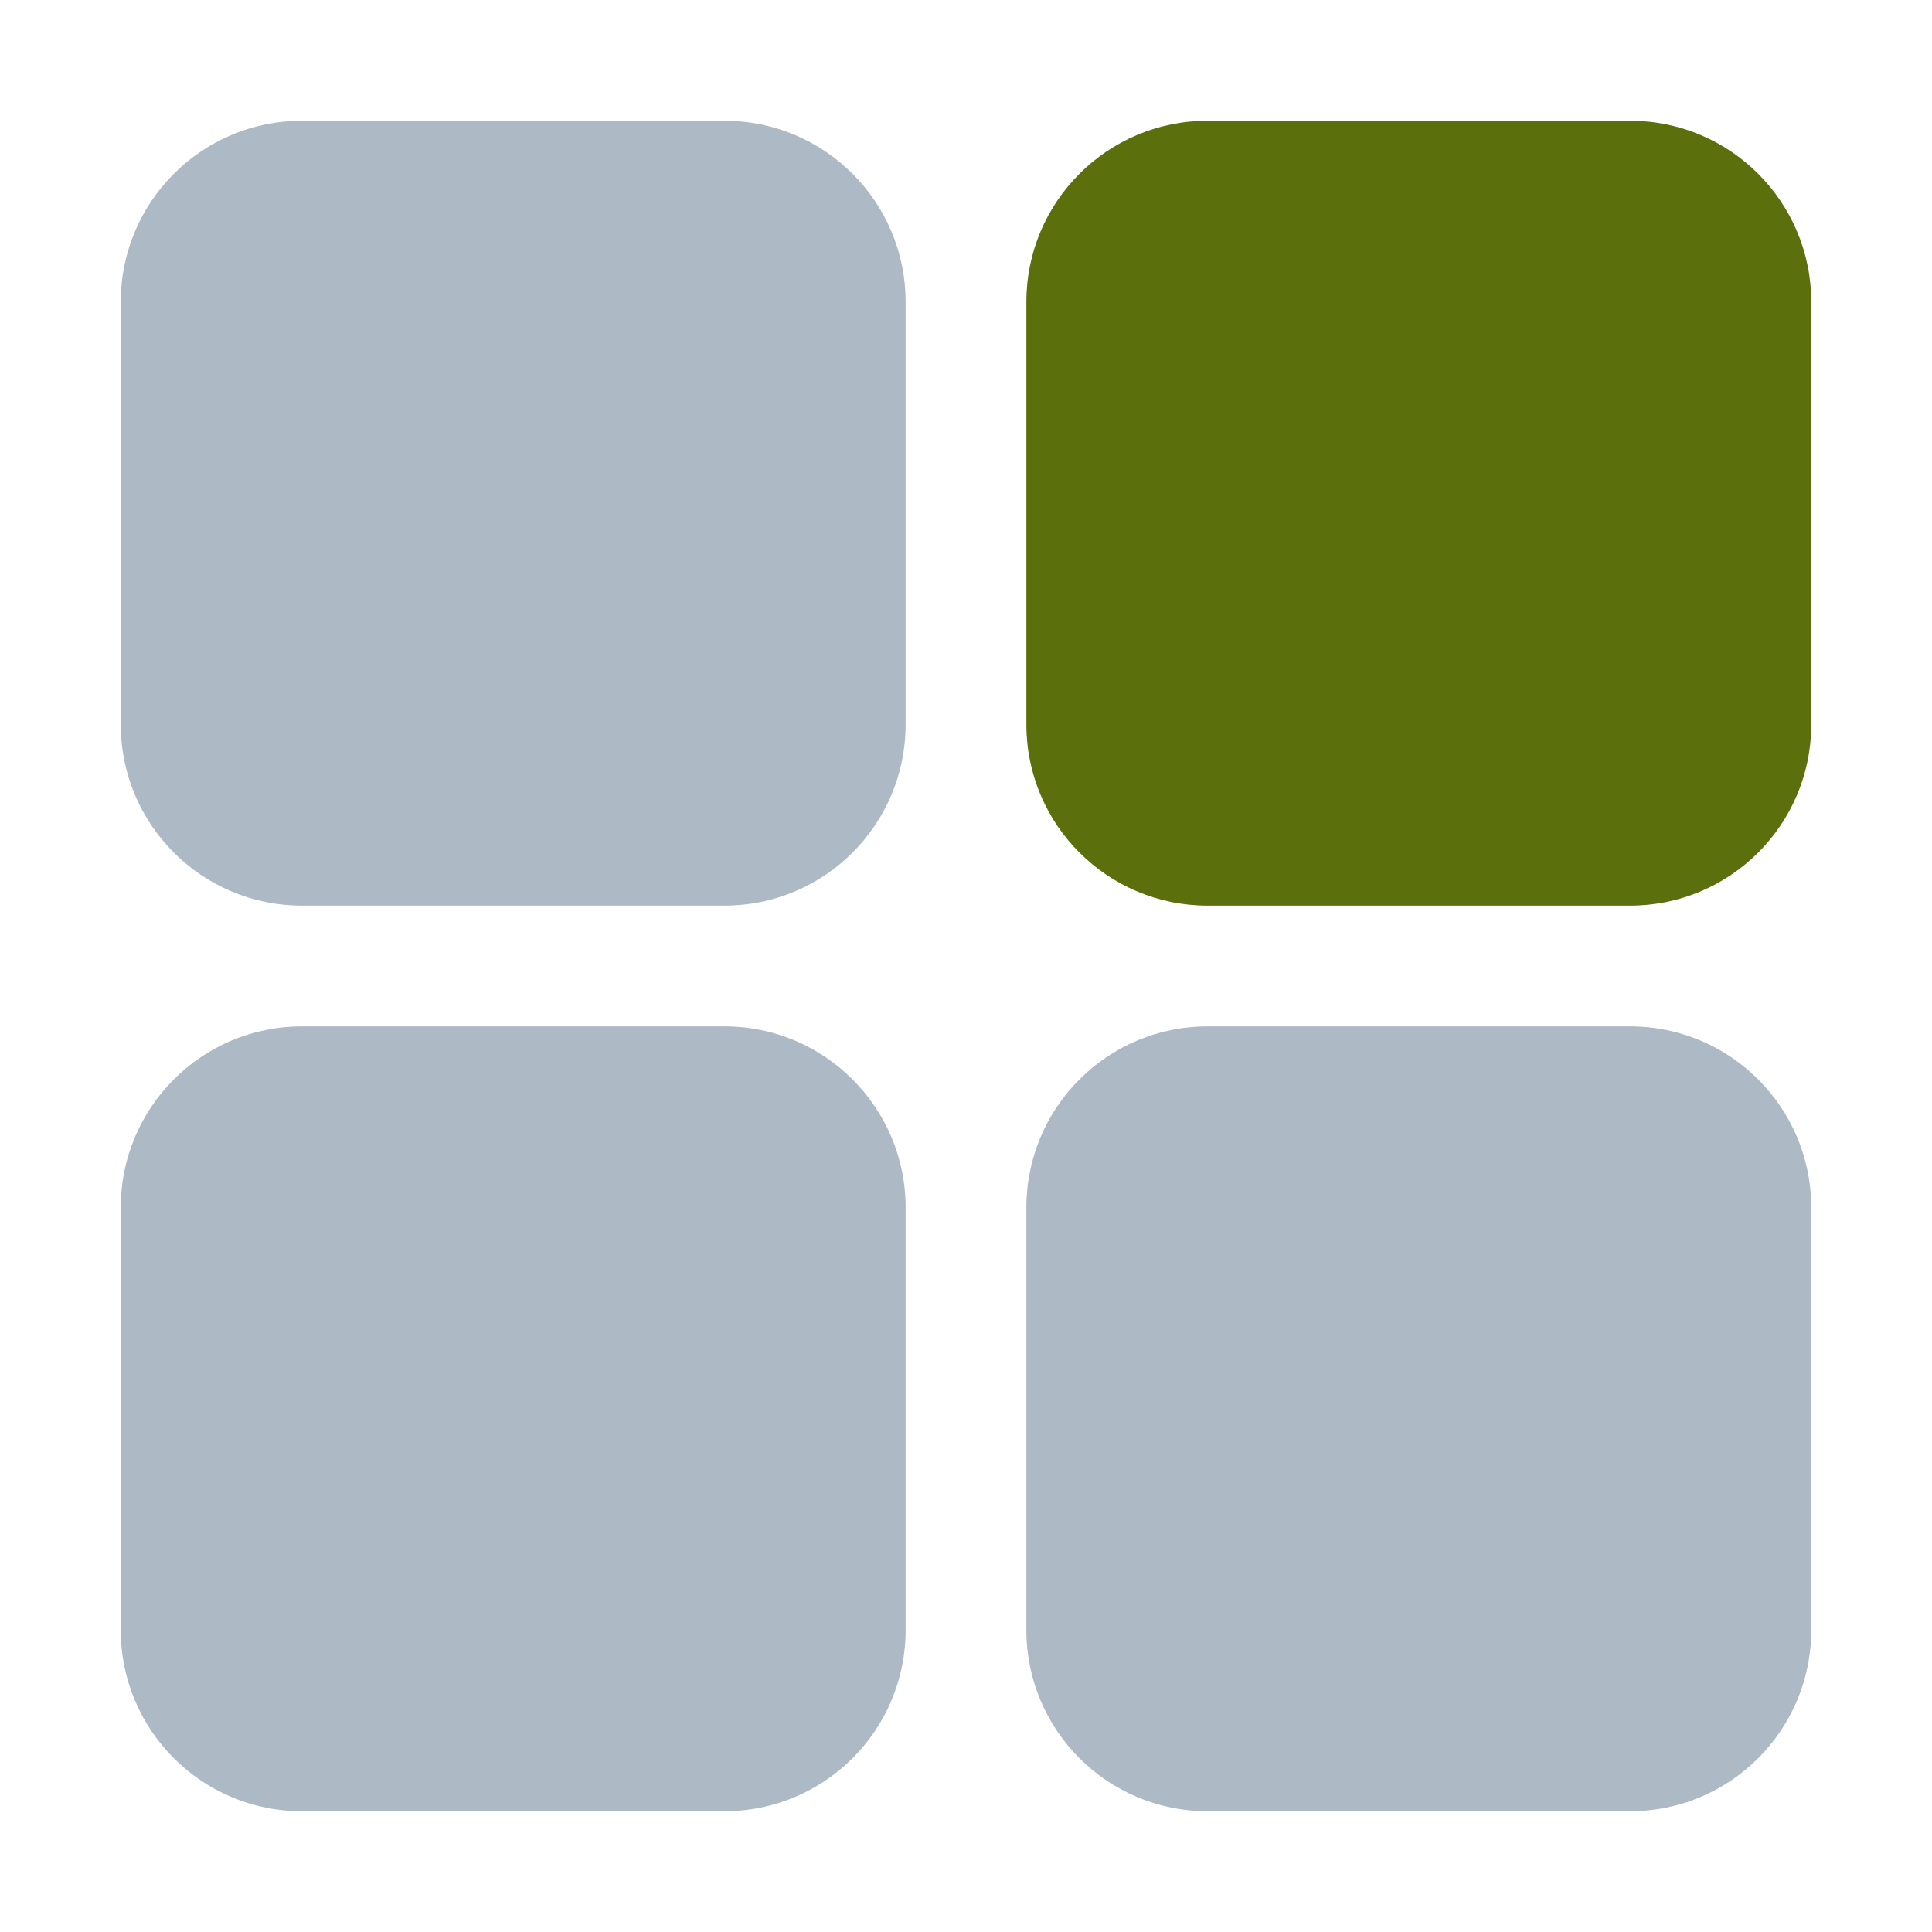
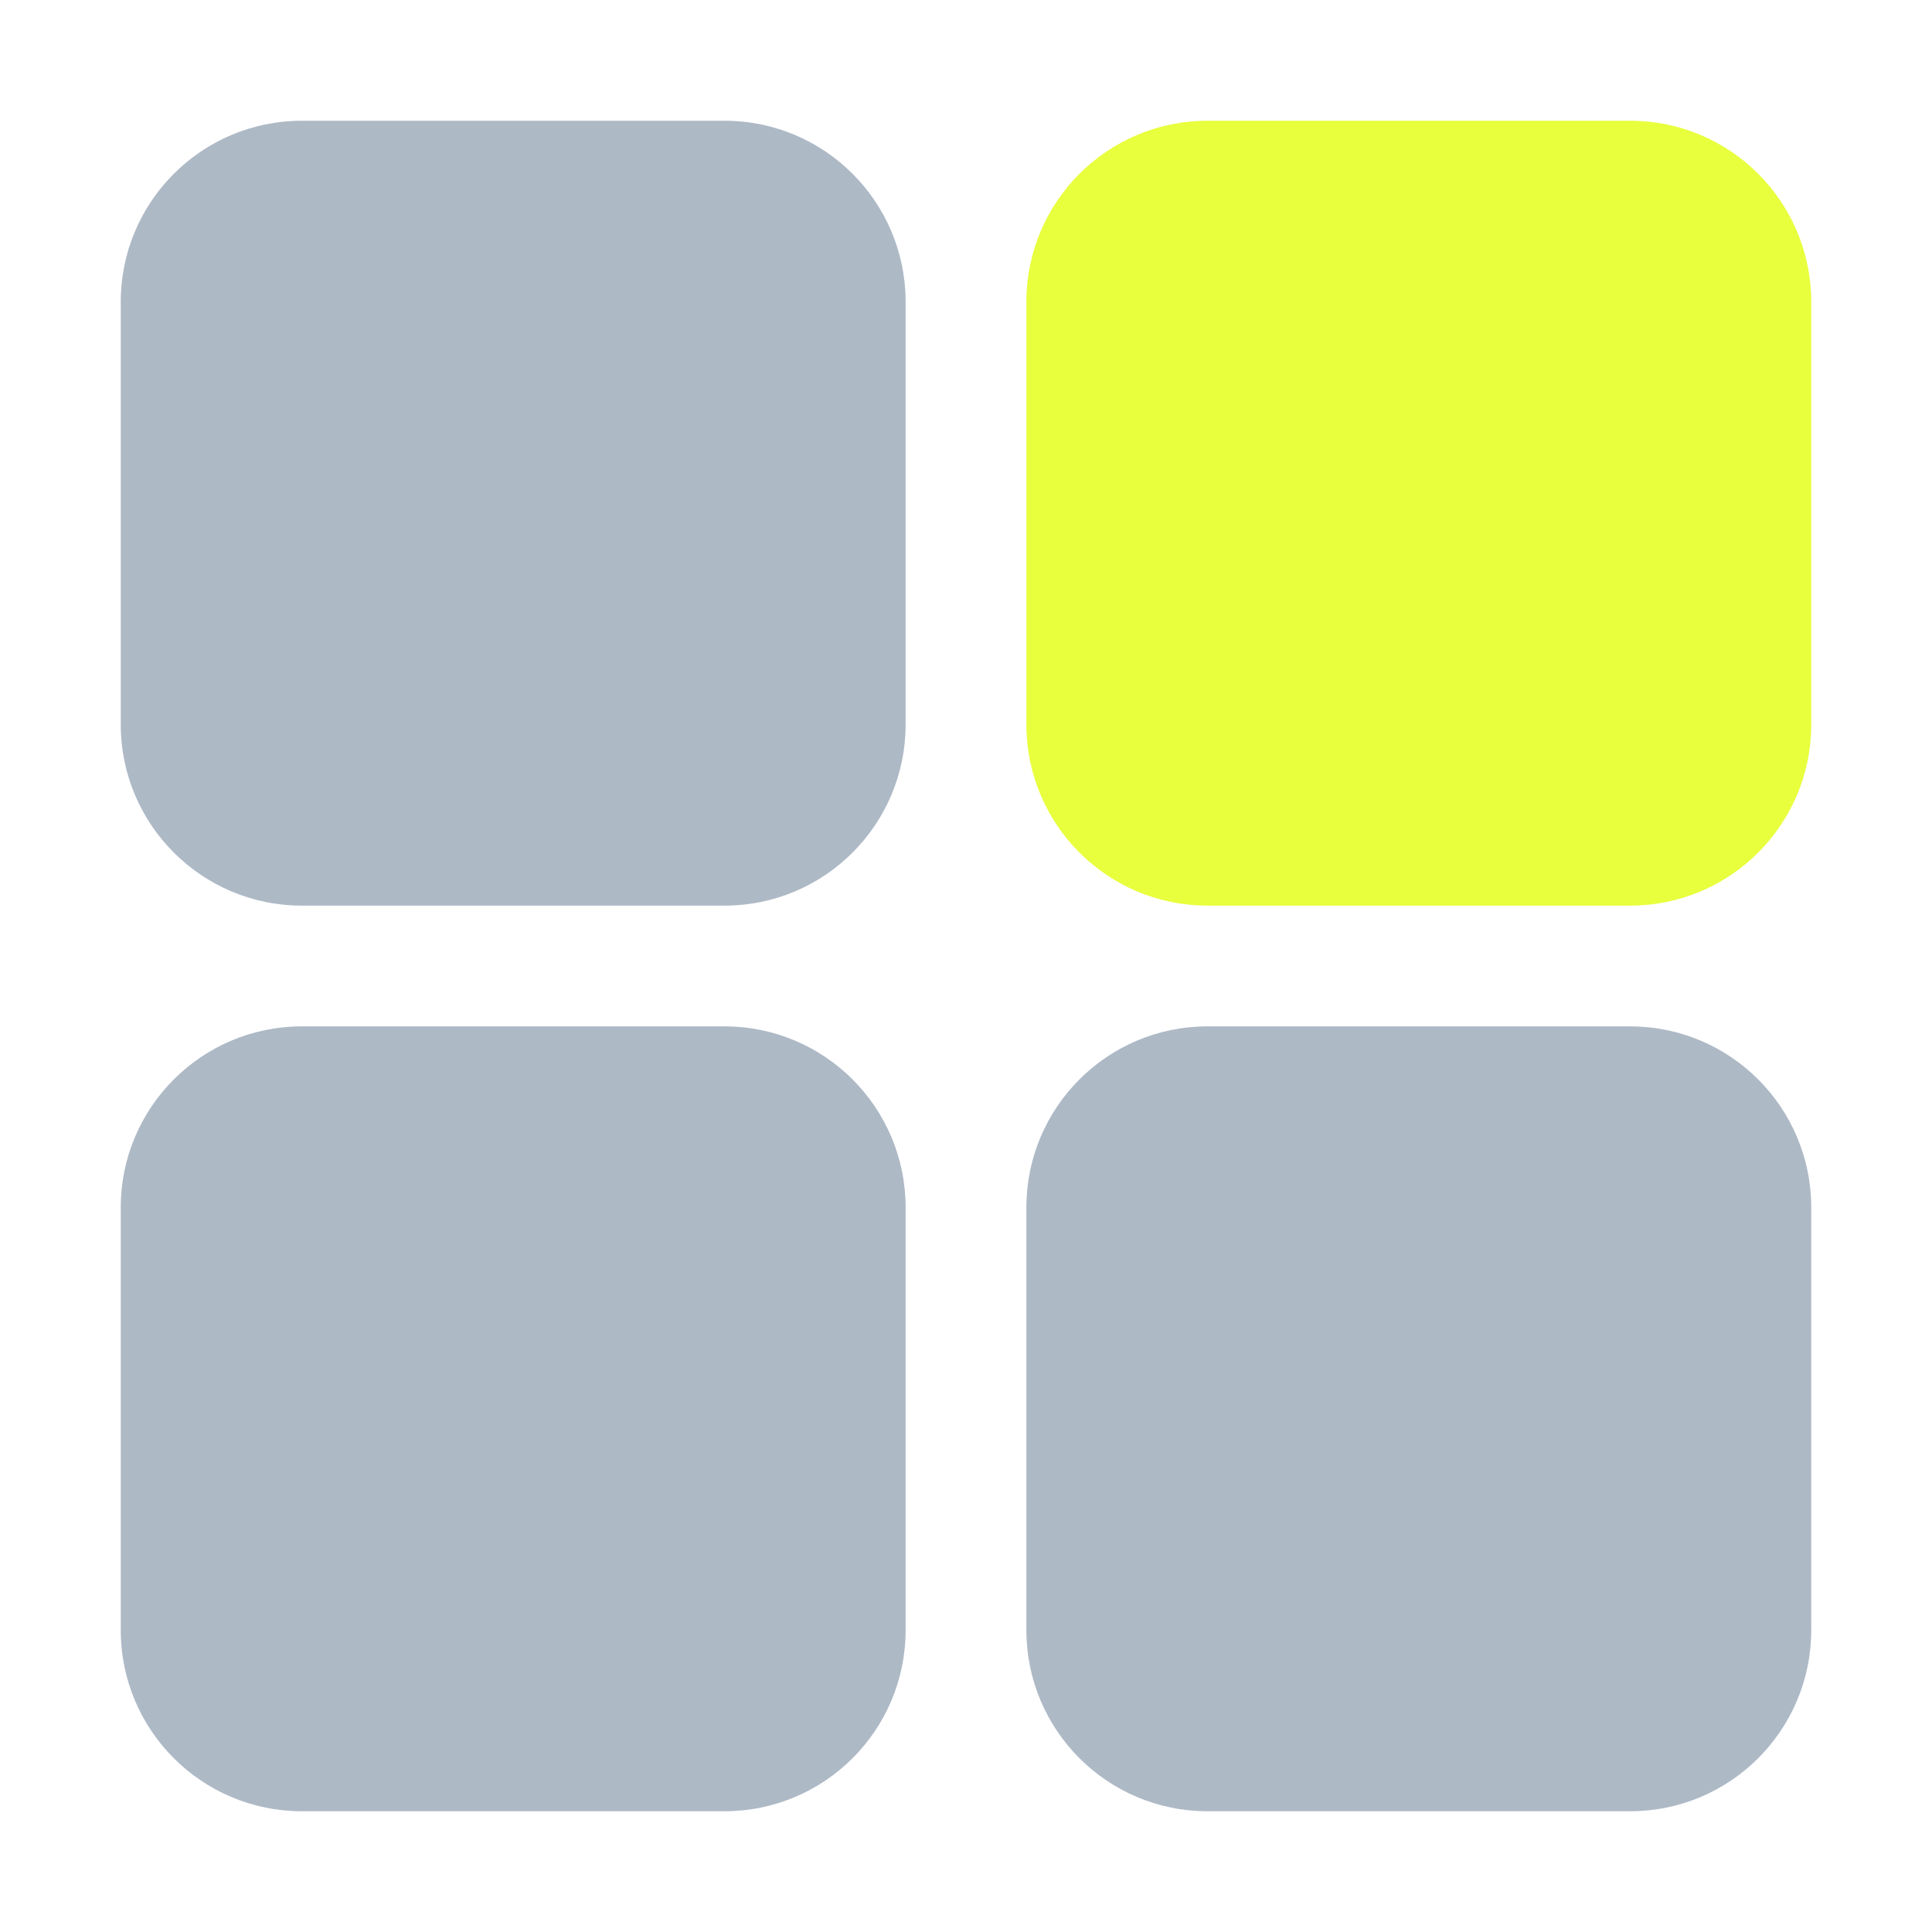
<svg xmlns="http://www.w3.org/2000/svg" viewBox="0 0 64 64" width="64" height="64">
-   <style>.m{fill:#aeb9c6}.h{fill:#5b6f0c}@media (prefers-color-scheme:dark){.m{fill:#3d4b5c}.h{fill:#e8ff3d}}</style>
-   <rect class="m" x="4" y="4" width="26" height="26" rx="6" />
-   <rect class="h" x="34" y="4" width="26" height="26" rx="6" />
-   <rect class="m" x="4" y="34" width="26" height="26" rx="6" />
-   <rect class="m" x="34" y="34" width="26" height="26" rx="6" />
+   <rect x="4" y="4" width="26" height="26" rx="6" fill="#aeb9c6" />
+   <rect x="34" y="4" width="26" height="26" rx="6" fill="#e8ff3d" />
+   <rect x="4" y="34" width="26" height="26" rx="6" fill="#aeb9c6" />
+   <rect x="34" y="34" width="26" height="26" rx="6" fill="#aeb9c6" />
</svg>
